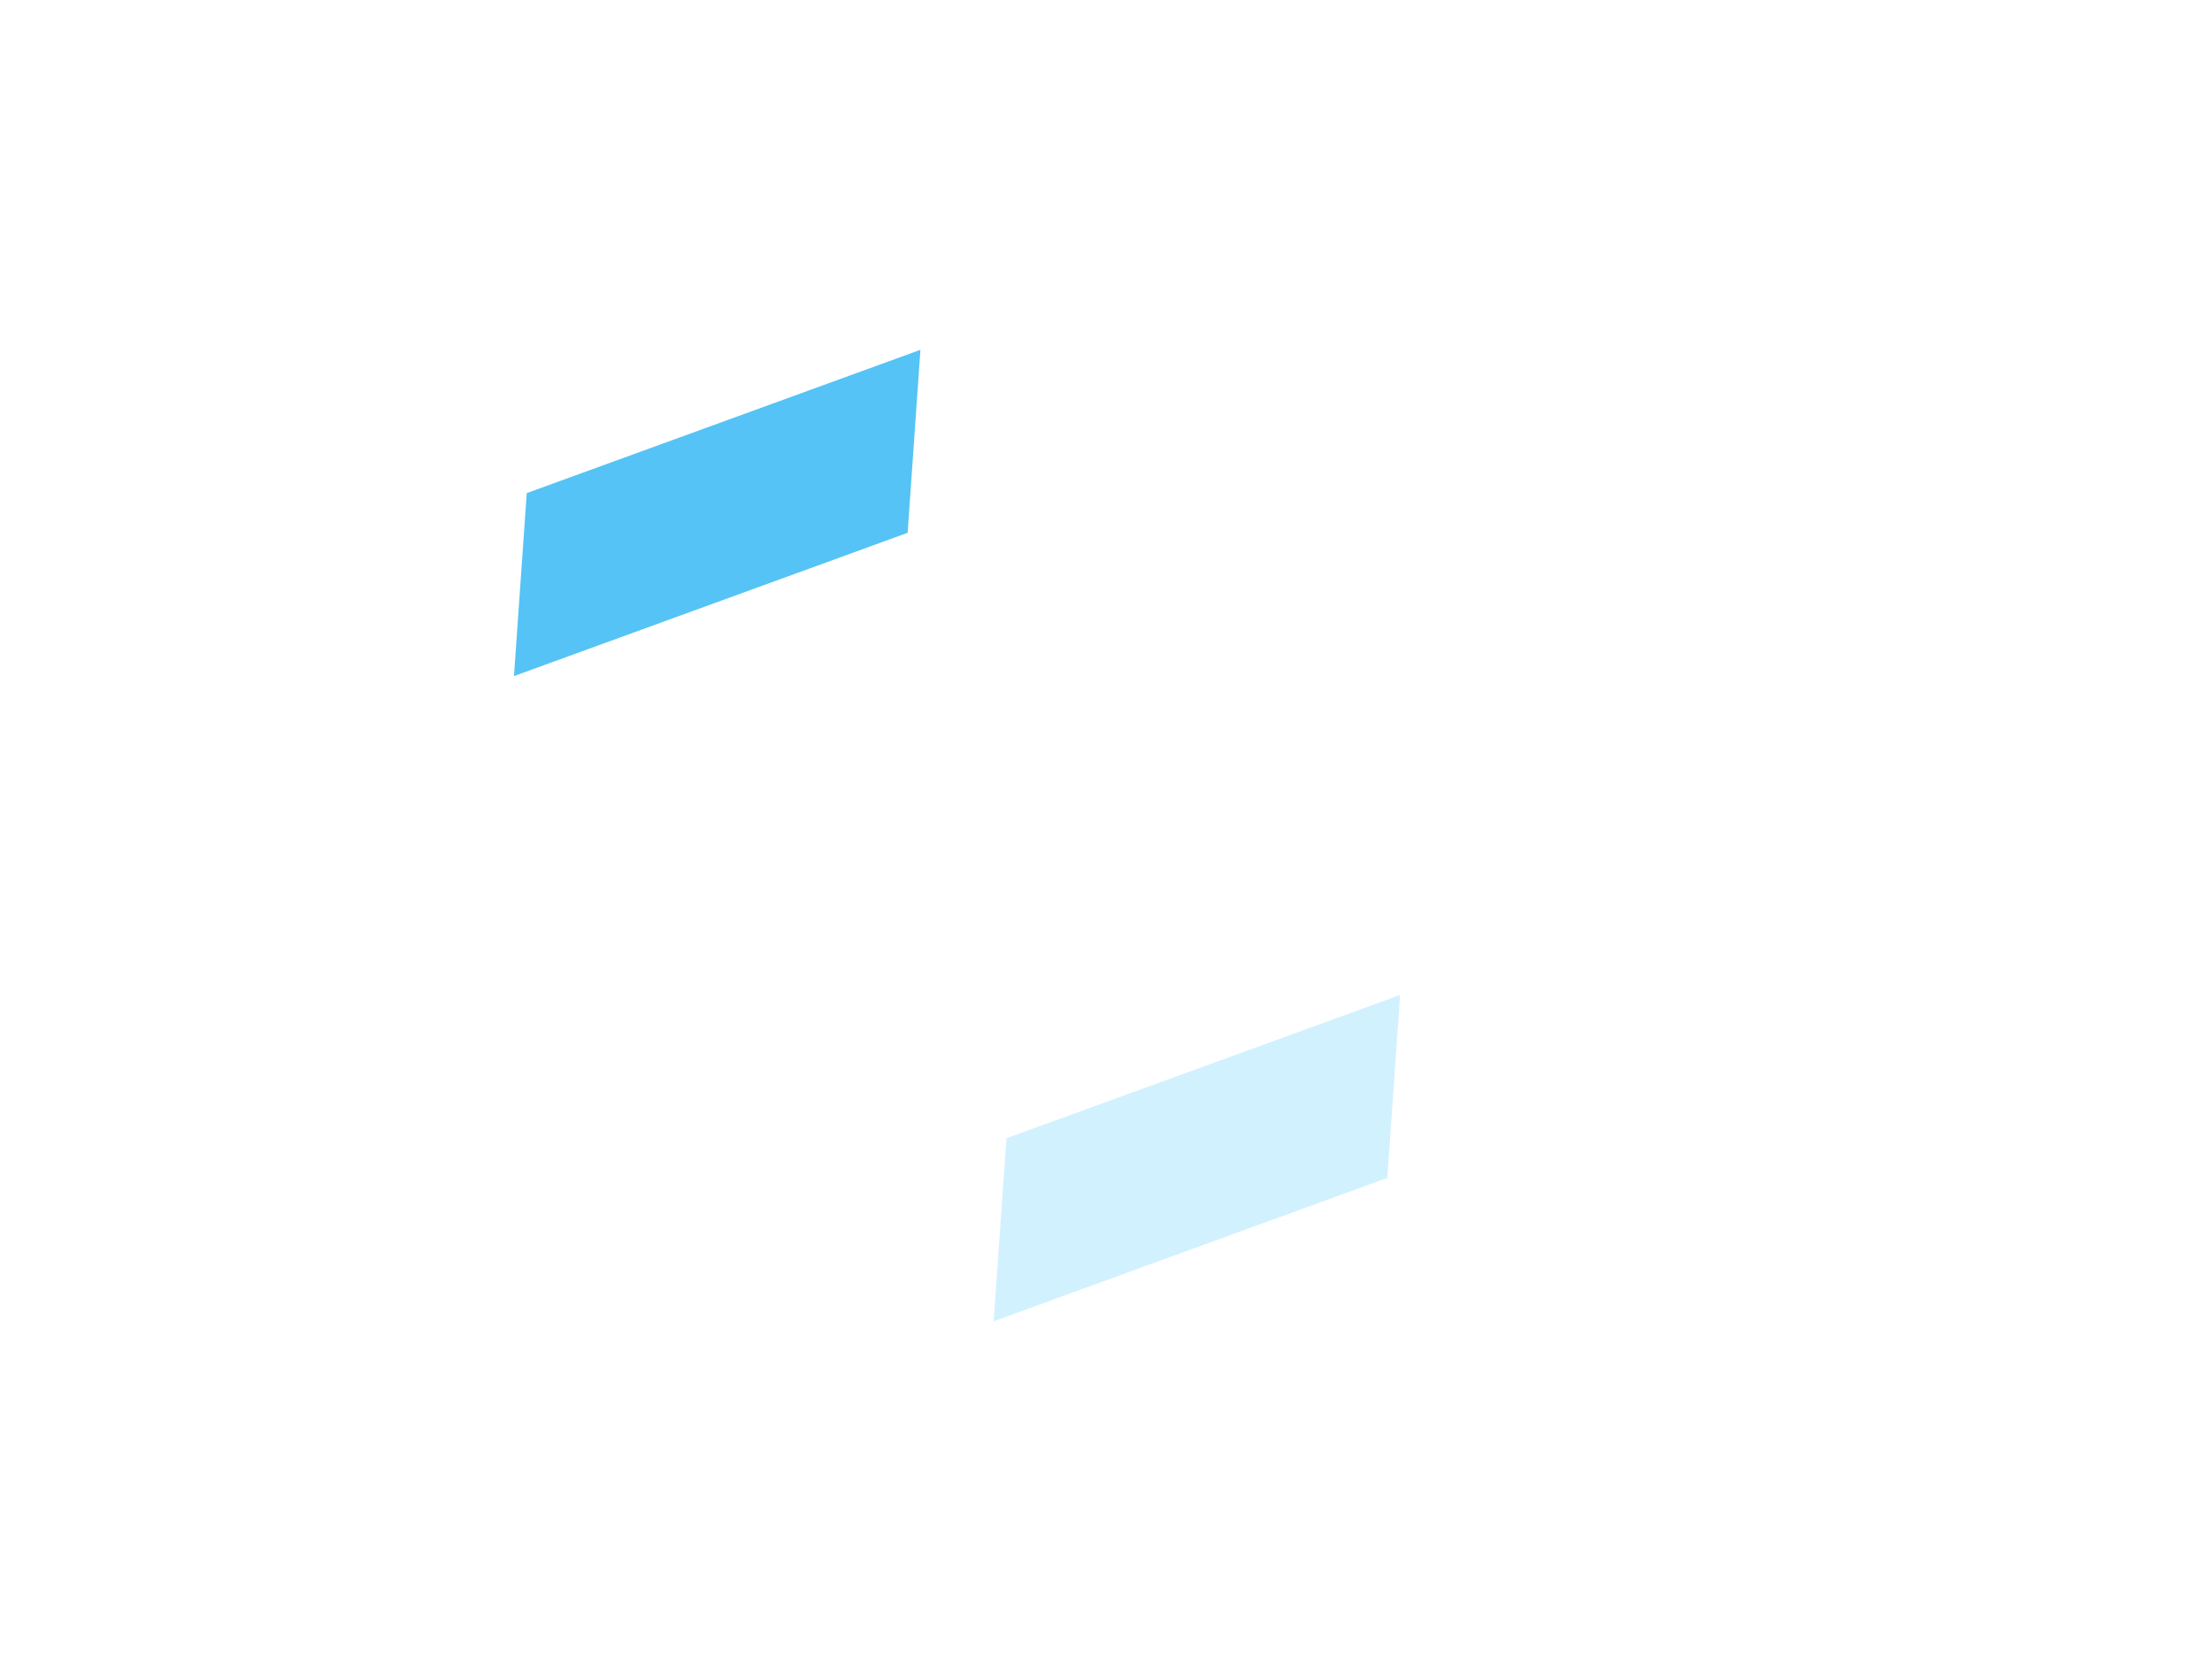
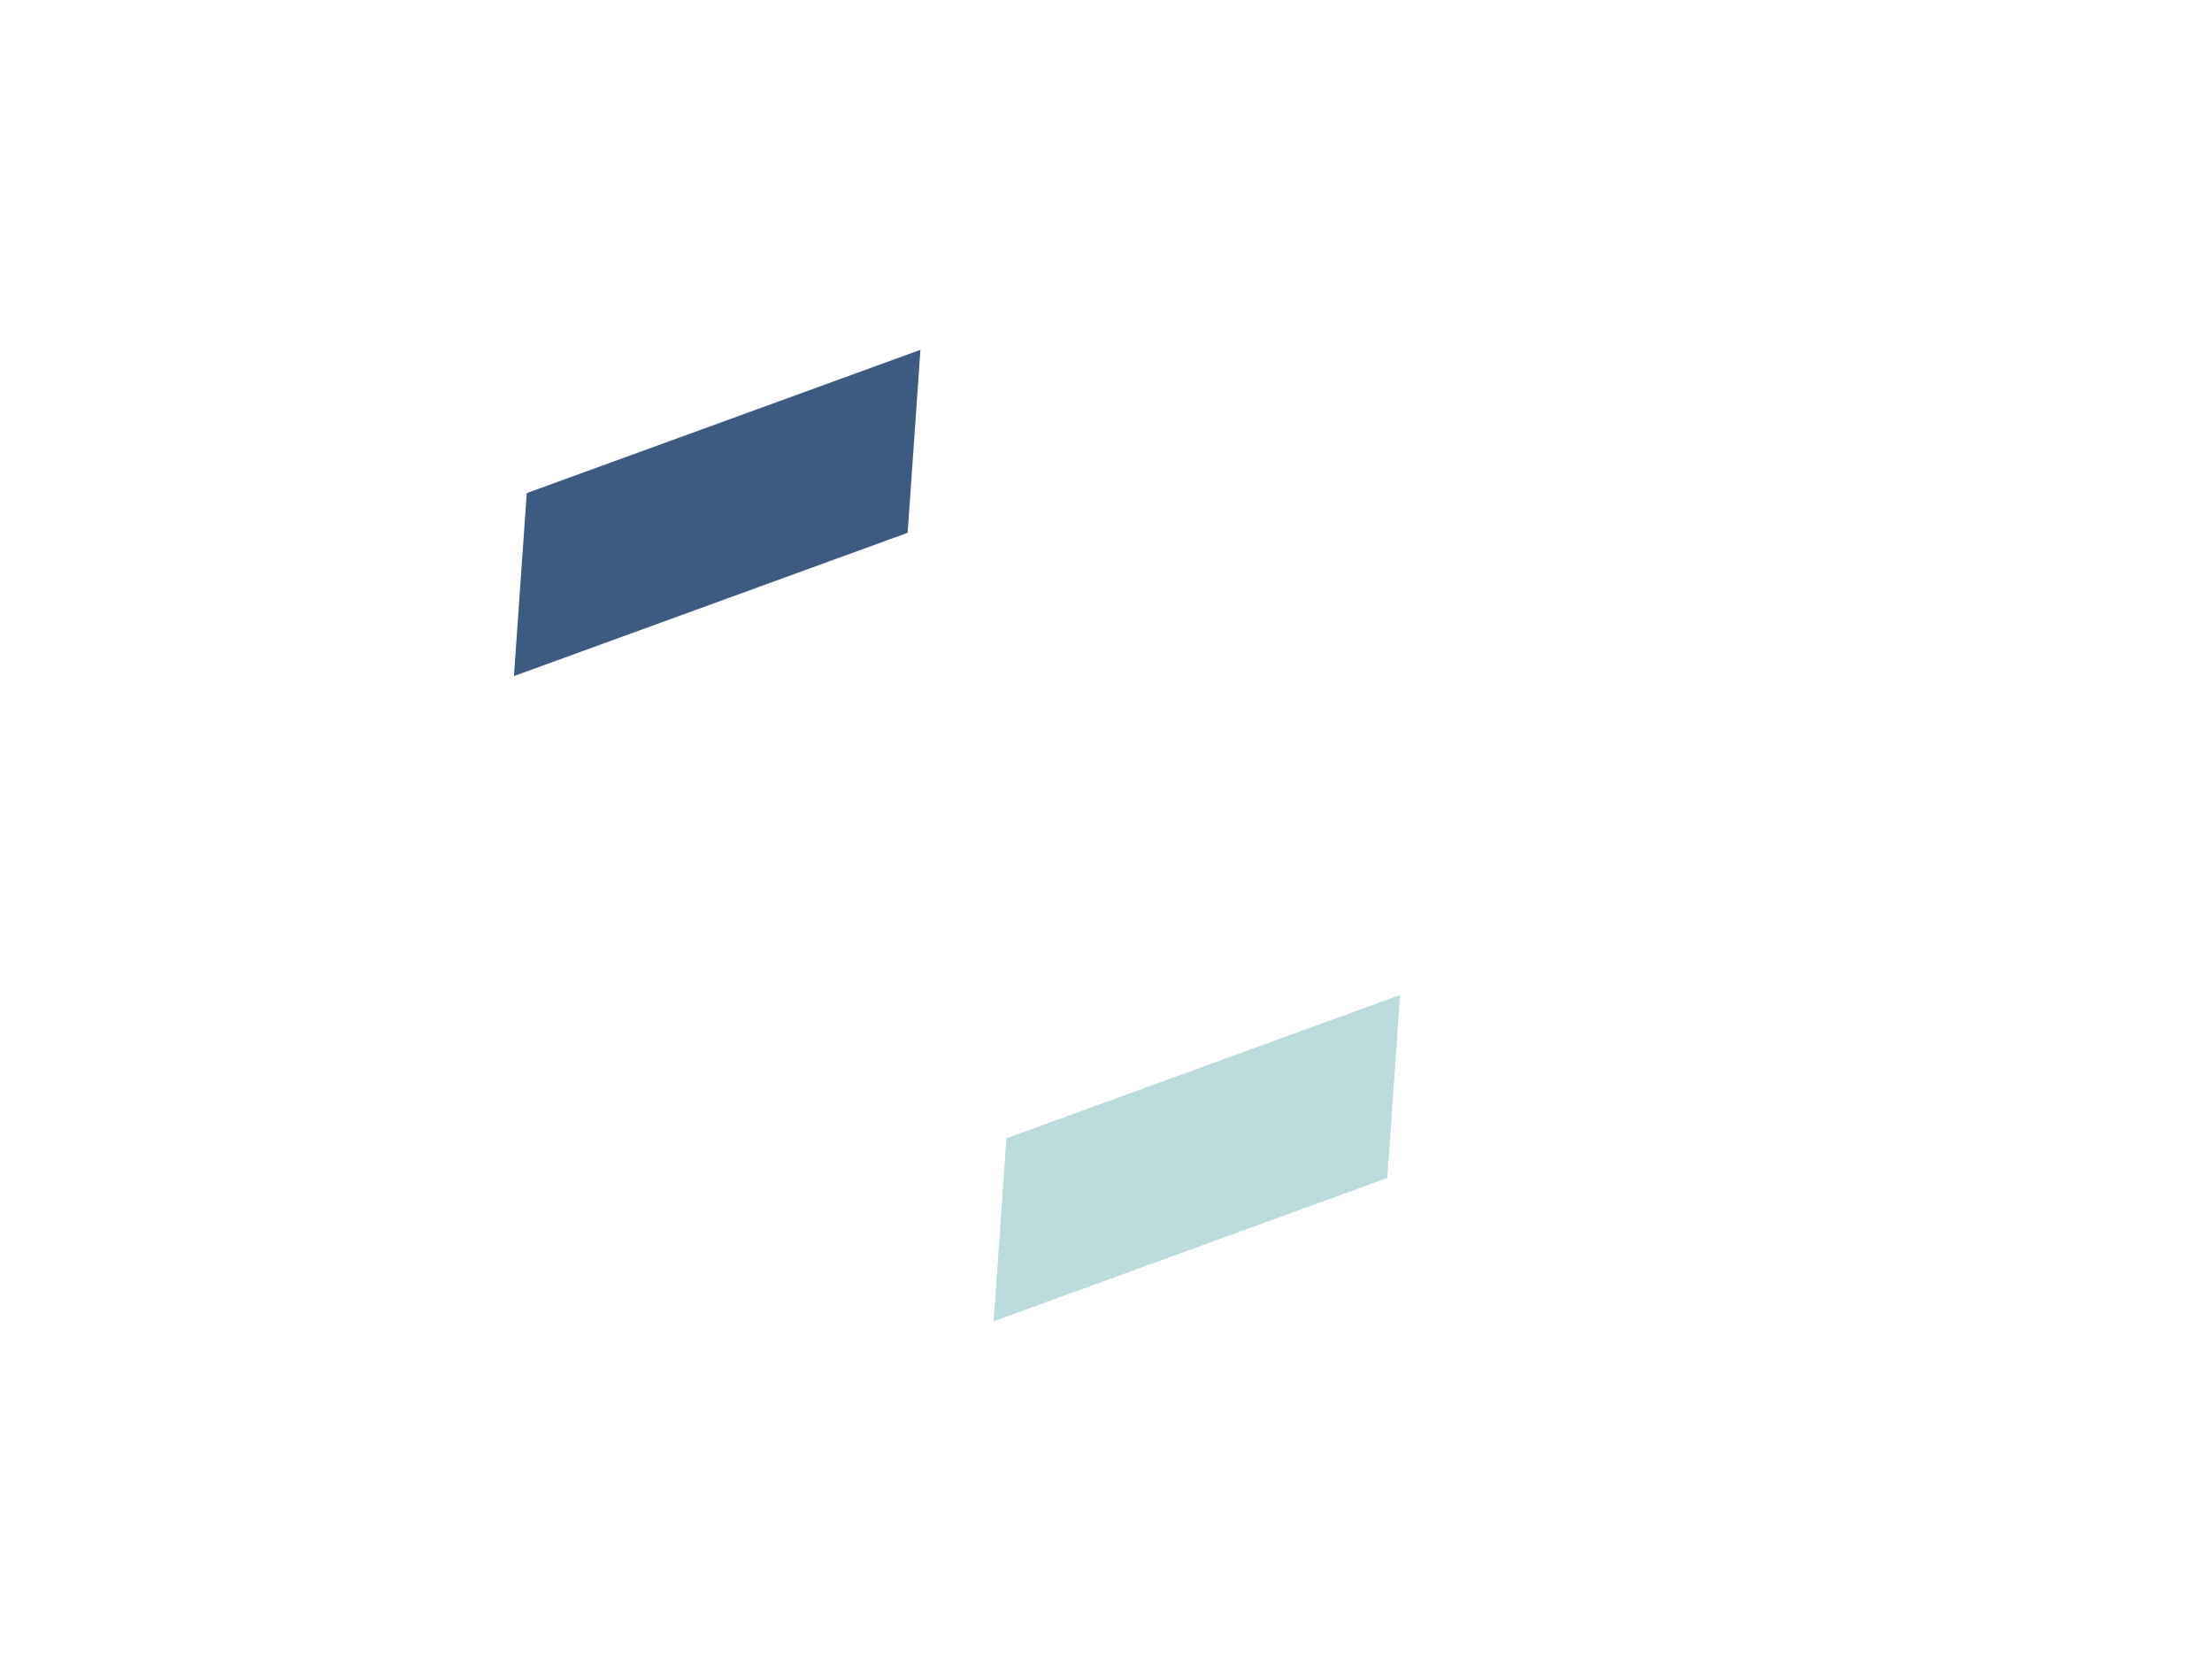
<svg xmlns="http://www.w3.org/2000/svg" width="1056" height="792">
  <g fill="none" fill-rule="evenodd">
-     <path fill="#D2F1FF" d="M480.47 543.404l-6.108 87.358 187.937-68.404L668.41 475z" />
-     <path fill="#55C3F5" d="M251.47 235.404l-6.108 87.358 187.937-68.404L439.41 167z" />
+     <path fill="#BCDBDC" d="M480.47 543.404l-6.108 87.358 187.937-68.404L668.41 475z" />
+     <path fill="#3D5A80" d="M251.47 235.404l-6.108 87.358 187.937-68.404L439.41 167z" />
  </g>
</svg>
